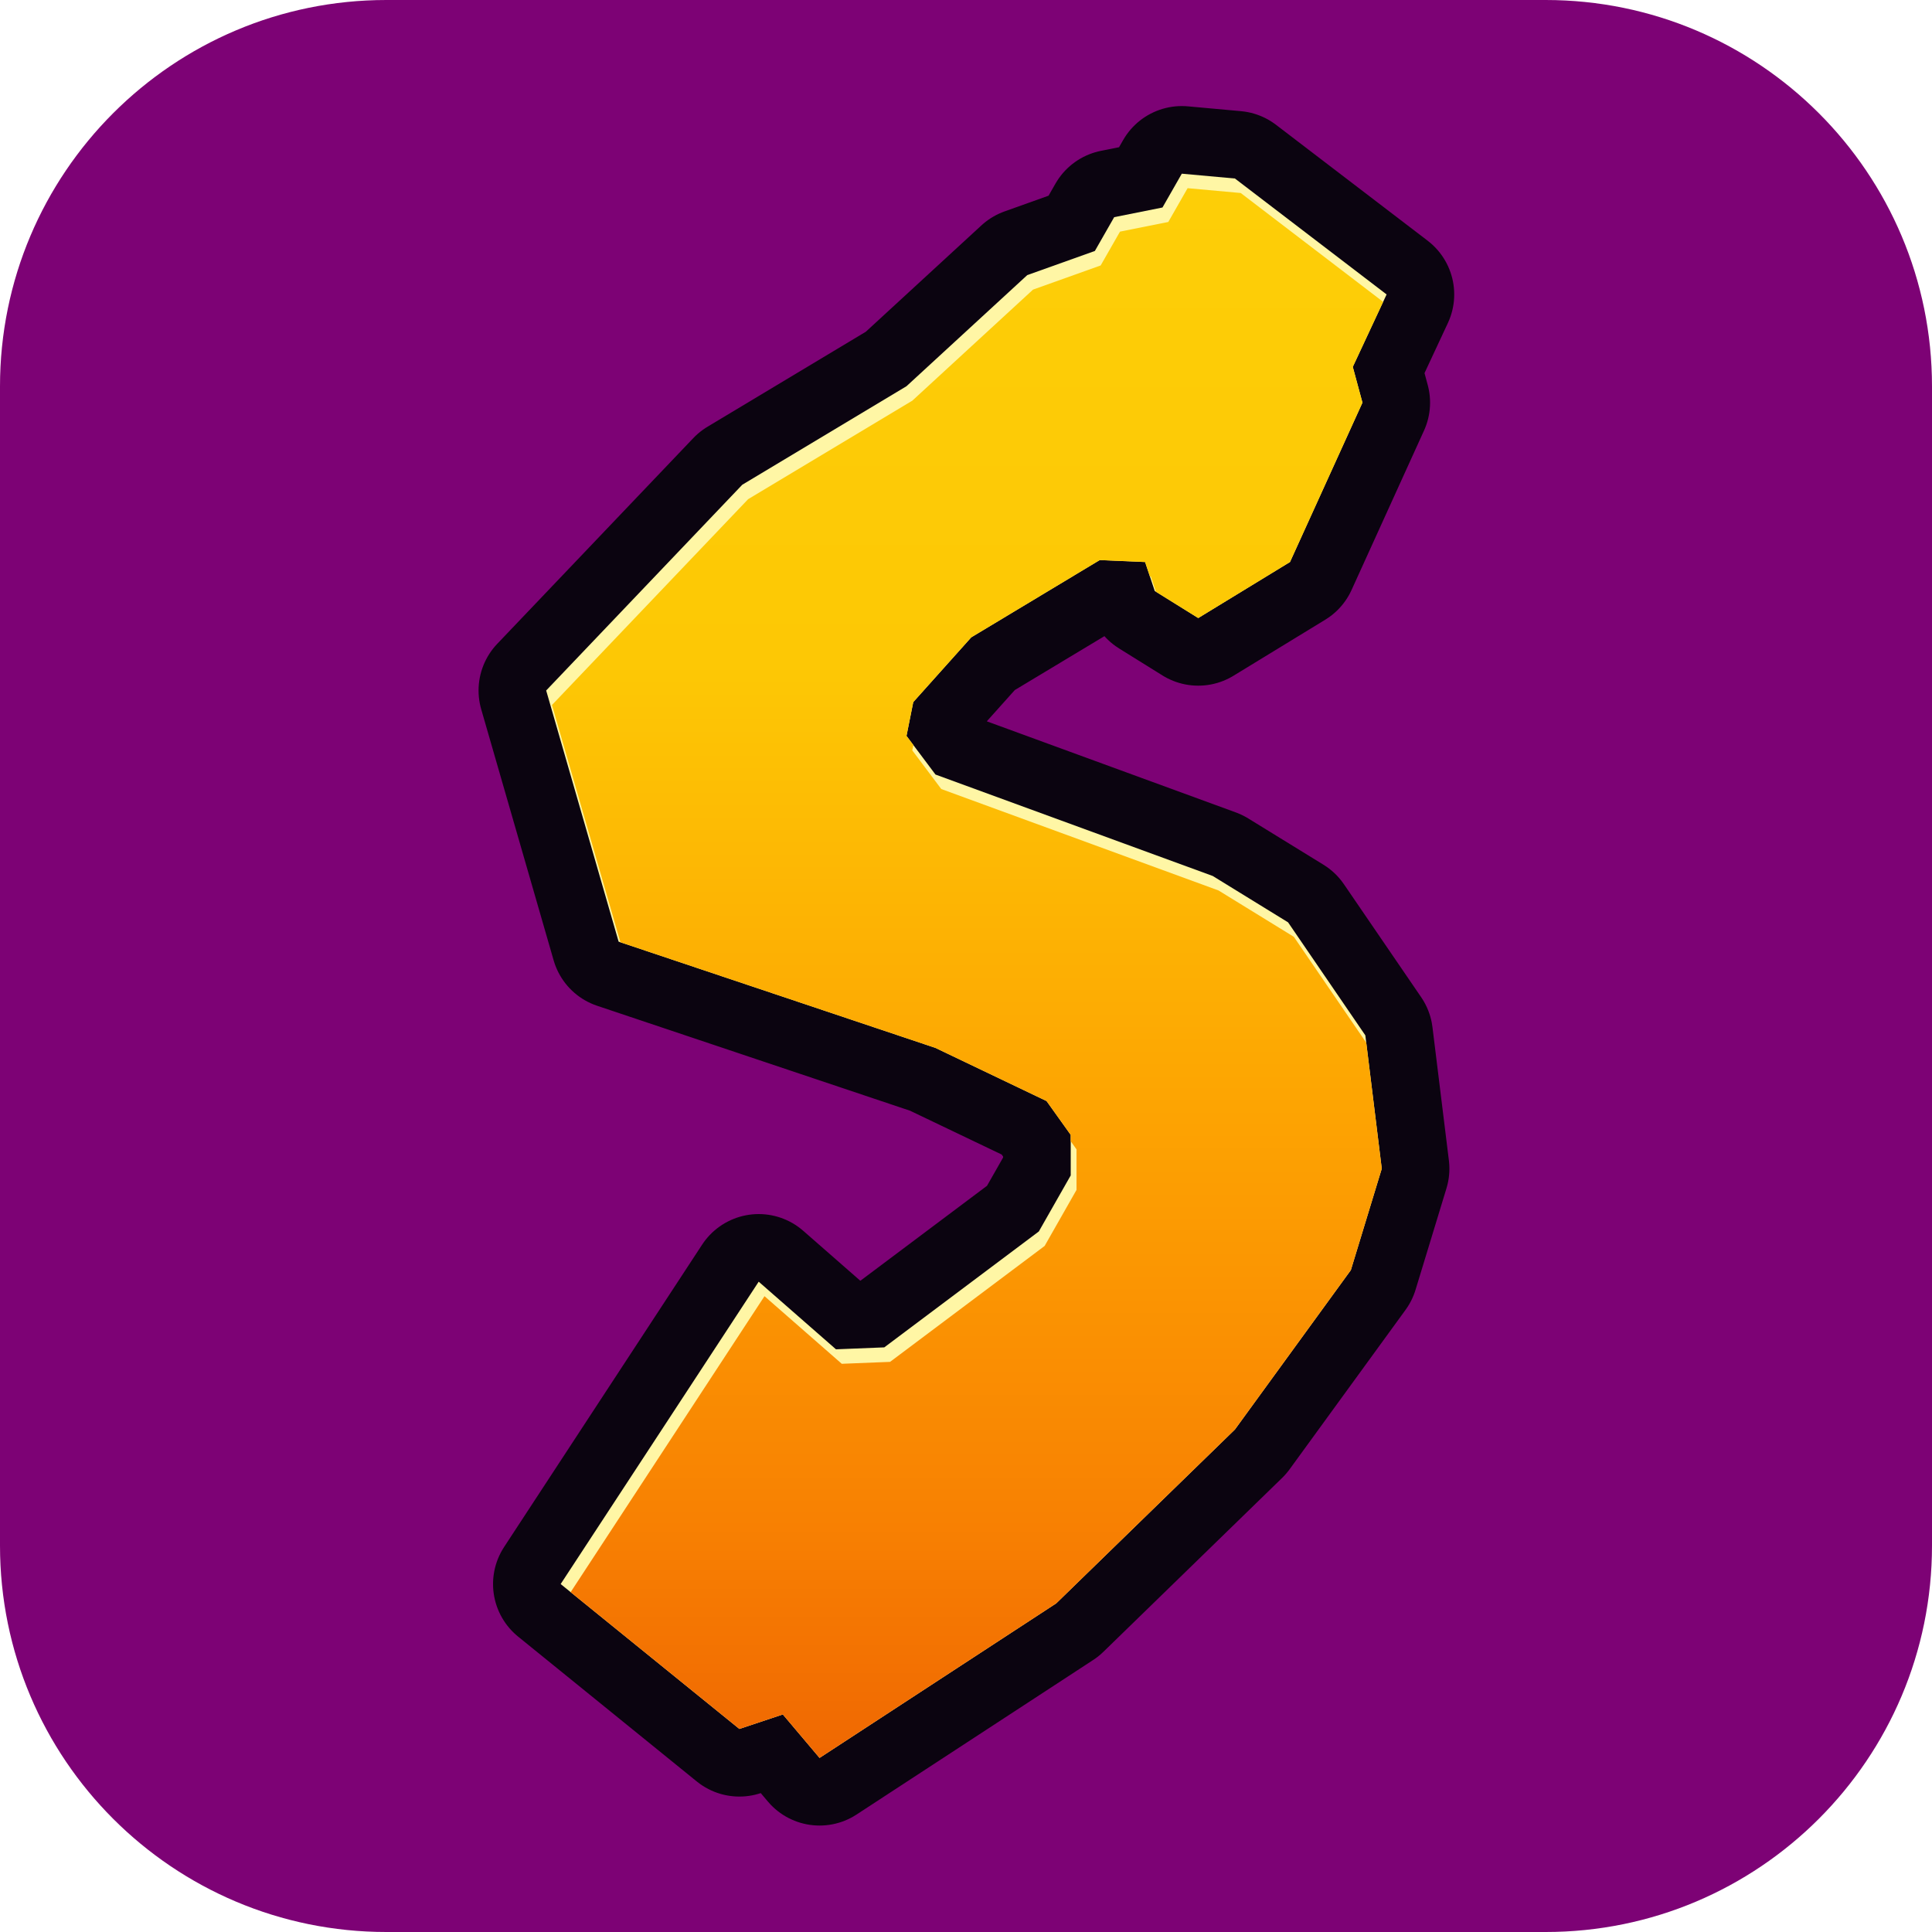
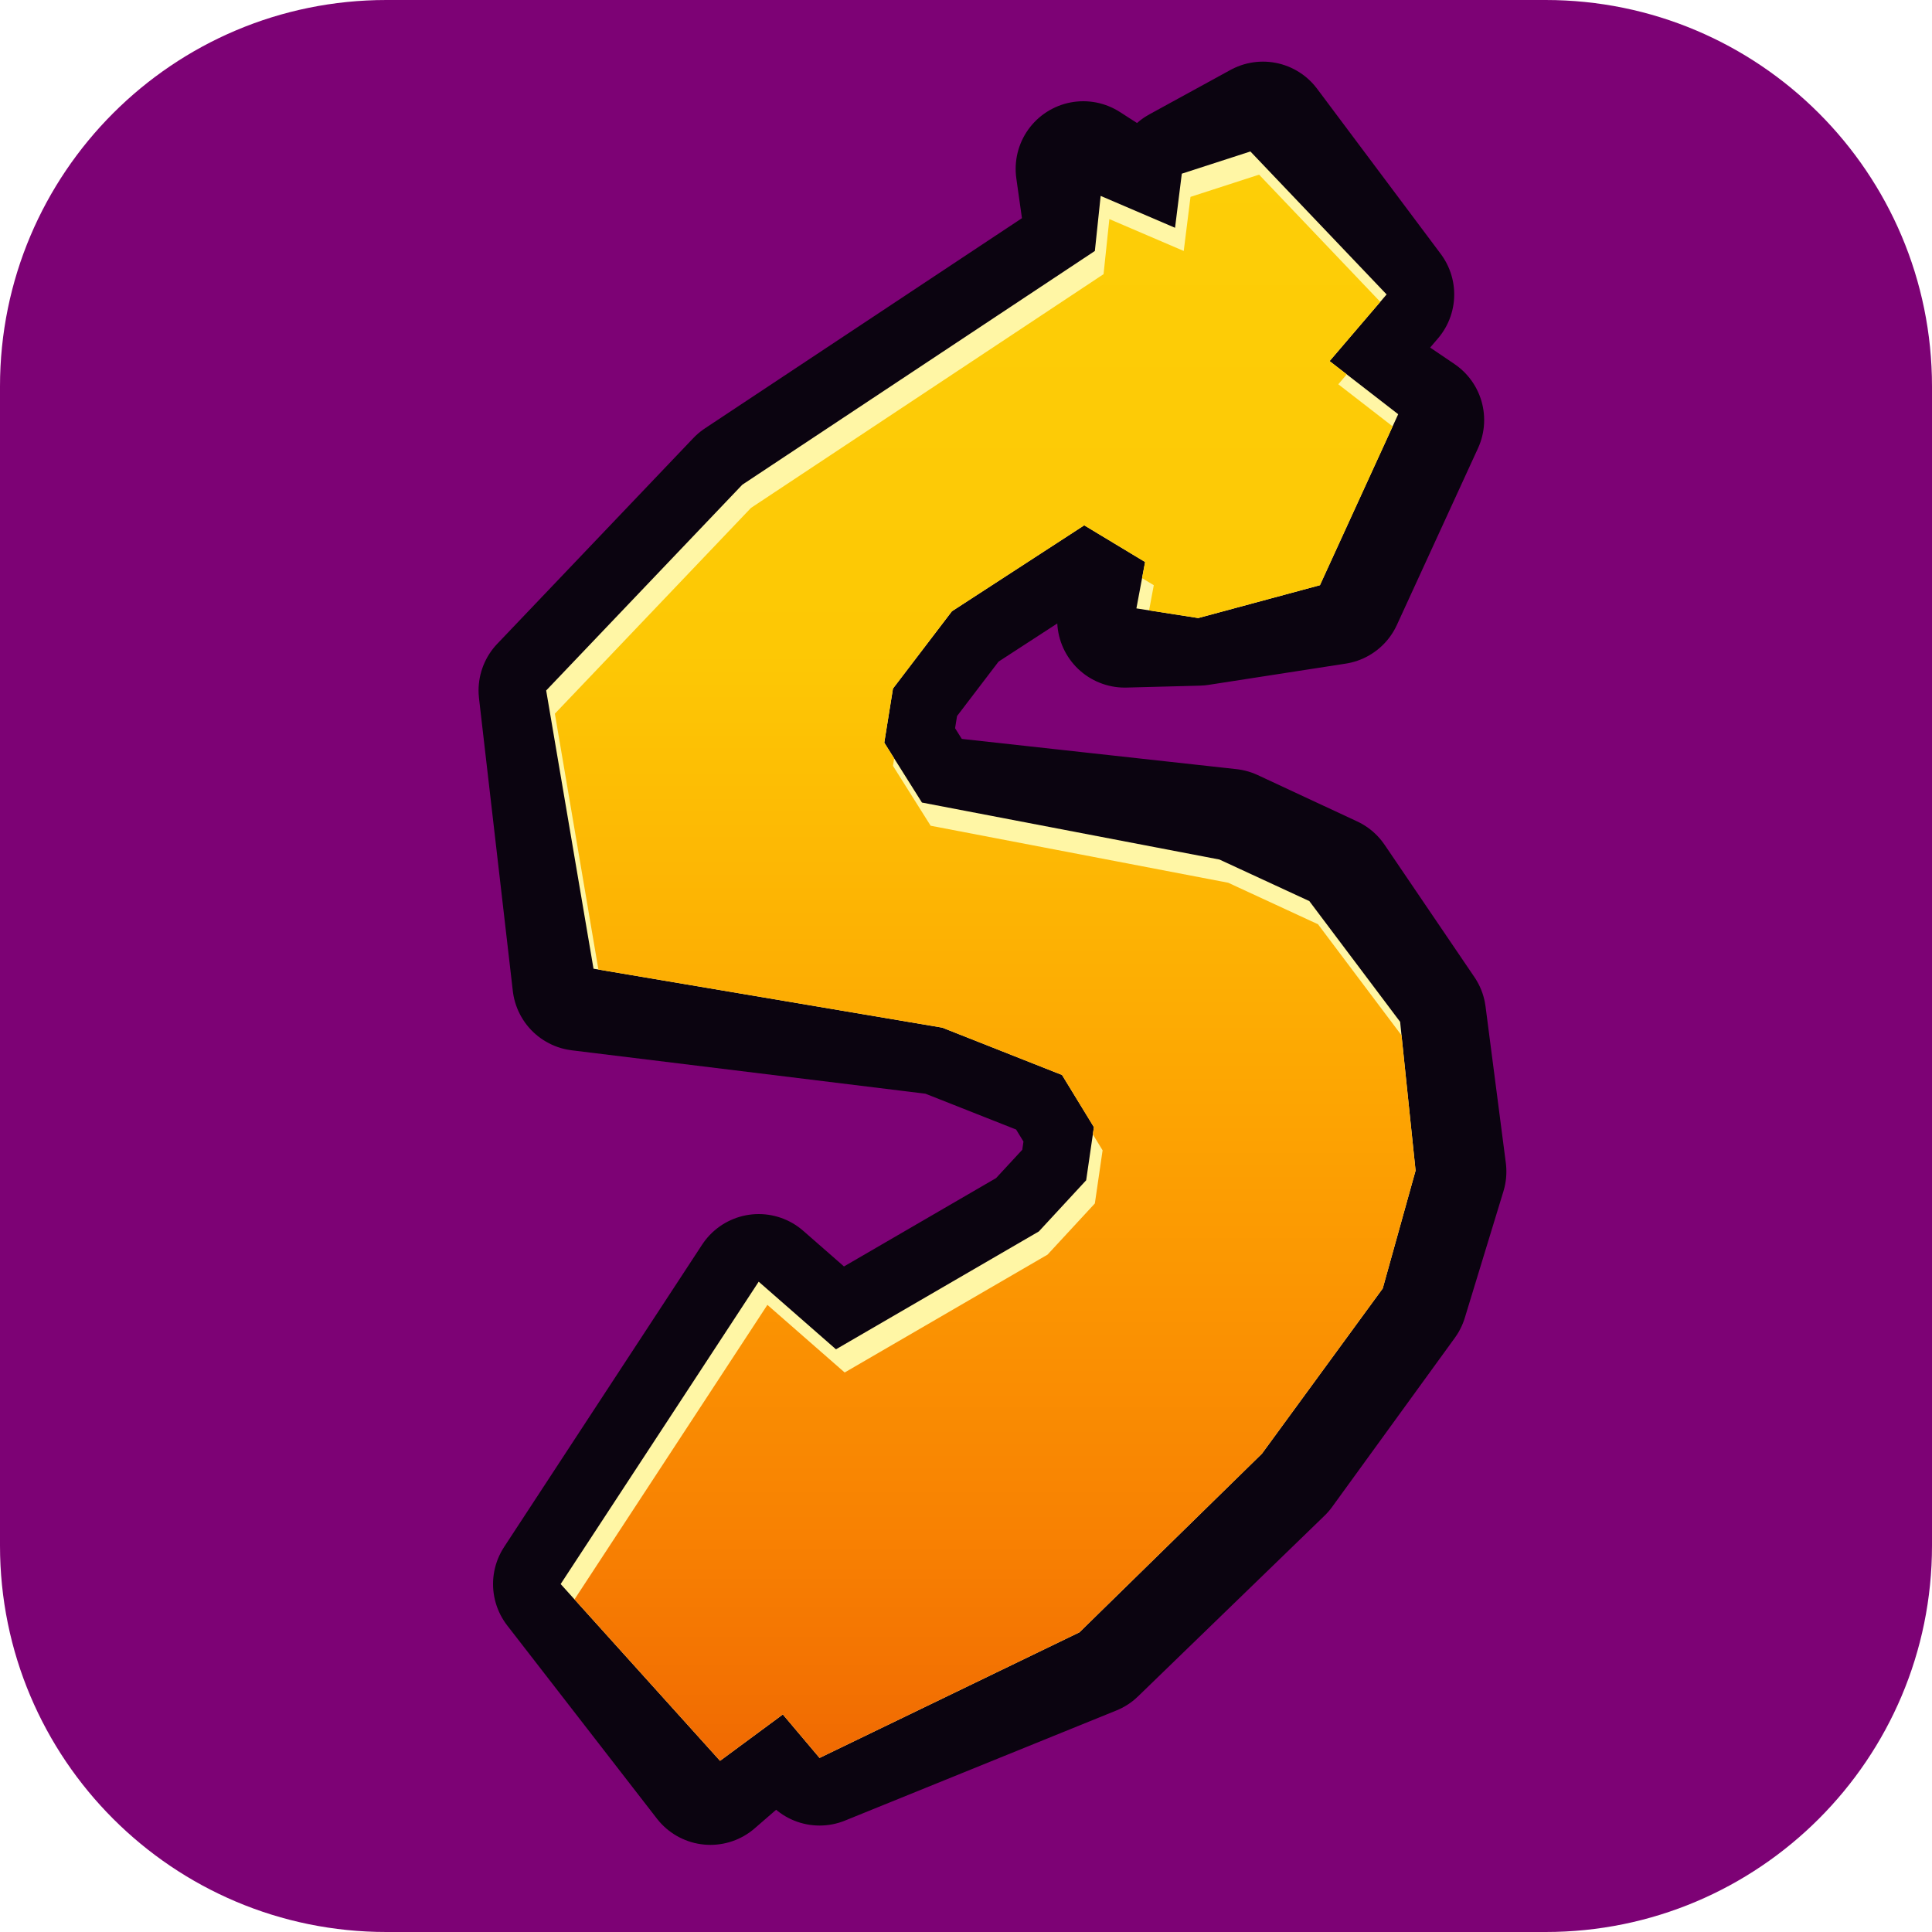
<svg xmlns="http://www.w3.org/2000/svg" viewBox="0 0 100 100" role="img" aria-label="SupaSnake">
  <defs>
    <linearGradient id="ss-mono" x1="0" y1="0" x2="0" y2="1">
      <stop offset="0" stop-color="#FDCE07" />
      <stop offset="0.3" stop-color="#FDC805" />
      <stop offset="0.58" stop-color="#FDA402" />
      <stop offset="0.84" stop-color="#F88102" />
      <stop offset="1" stop-color="#EF6602" />
    </linearGradient>
    <clipPath id="ss-mono-ink">
-       <path transform="translate(28.27 -3.16) scale(0.5)" d="M65.8 24.3 L71.3 24.8 L87 36.8 L83.5 44.3 L84.5 48 L77 64.5 L67.5 70.3 L63 67.5 L62 64.5 L57.3 64.3 L44 72.3 L38 79 L37.3 82.5 L40.3 86.5 L69 97 L76.8 101.8 L84.8 113.5 L86.5 127.3 L83.3 137.8 L71.3 154.3 L52.8 172.3 L28.3 188.3 L24.5 183.8 L20 185.3 L1.5 170.3 L22 139 L30 146 L35 145.8 L51 133.8 L54.3 128 L54.3 123.8 L51.8 120.3 L40.3 114.8 L7.5 103.8 L0 77.8 L20.3 56.5 L37.3 46.3 L49.8 34.8 L56.8 32.3 L58.8 28.8 L63.8 27.8 Z" />
+       <path transform="translate(28.27 -3.16) scale(0.5)" d="M65.8 24.3 L72.9 22 L87 36.8 L81.1 43.7 L88.2 49.2 L80.1 66.9 L67.5 70.3 L61.1 69.3 L62 64.5 L55.7 60.7 L42 69.6 L35.9 77.6 L35 83.2 L38.9 89.4 L69.7 95.3 L79 99.6 L88.4 112.1 L90 127.5 L86.6 139.7 L74.1 156.8 L55.2 175.3 L28.3 188.3 L24.5 183.8 L18 188.6 L1.5 170.3 L22 139 L30 146 L51 133.8 L55.9 128.5 L56.7 123 L53.4 117.6 L41 112.7 L4.9 106.6 L0 77.8 L20.3 56.5 L56.8 32.3 L57.4 26.6 L65.1 29.9 Z" />
    </clipPath>
  </defs>
  <rect width="100" height="100" rx="20" fill="#7D0275" />
  <g transform="translate(28.27 -3.16) scale(0.5)" fill="#0B0410" stroke="#0B0410" stroke-width="14" stroke-linejoin="round">
-     <path d="M65.8 24.3 L71.3 24.8 L87 36.8 L83.5 44.3 L84.5 48 L77 64.5 L67.5 70.3 L63 67.5 L62 64.5 L57.3 64.3 L44 72.3 L38 79 L37.3 82.5 L40.3 86.5 L69 97 L76.8 101.8 L84.8 113.5 L86.5 127.3 L83.3 137.8 L71.3 154.3 L52.8 172.3 L28.3 188.3 L24.5 183.8 L20 185.3 L1.5 170.3 L22 139 L30 146 L35 145.8 L51 133.8 L54.3 128 L54.3 123.8 L51.8 120.3 L40.3 114.8 L7.5 103.8 L0 77.8 L20.3 56.5 L37.3 46.3 L49.8 34.8 L56.8 32.3 L58.8 28.8 L63.8 27.8 Z" />
+     <path d="M65.8 24.3 L74.2 19.7 L87 36.8 L81.1 43.7 L90.1 49.8 L81.7 68.1 L67.5 70.3 L59.9 70.5 L62 64.5 L55.7 60.7 L42 69.6 L35.9 77.6 L35 83.2 L38.9 89.4 L70.7 92.9 L81 97.7 L90.3 111.4 L92.4 127.6 L88.4 140.7 L75.7 158.2 L56.4 176.9 L28.3 188.3 L24.5 183.8 L17 190.3 L1.5 170.3 L22 139 L30 146 L51 133.8 L55.9 128.5 L56.7 123 L53.4 117.6 L41 112.7 L3.5 108.1 L0 77.8 L20.3 56.5 L56.8 32.3 L55.6 23.8 L65.1 29.9 Z" />
  </g>
  <g clip-path="url(#ss-mono-ink)">
    <rect width="100" height="100" fill="#FFF6A5" />
-     <g transform="translate(0.3 0.75) translate(28.27 -3.16) scale(0.5)">
-       <path d="M65.8 24.3 L71.3 24.8 L87 36.8 L83.5 44.3 L84.5 48 L77 64.5 L67.5 70.3 L63 67.5 L62 64.5 L57.3 64.3 L44 72.3 L38 79 L37.3 82.5 L40.3 86.5 L69 97 L76.8 101.8 L84.8 113.5 L86.5 127.3 L83.3 137.8 L71.3 154.3 L52.8 172.3 L28.3 188.3 L24.5 183.8 L20 185.3 L1.5 170.3 L22 139 L30 146 L35 145.8 L51 133.8 L54.3 128 L54.3 123.8 L51.8 120.3 L40.3 114.8 L7.5 103.8 L0 77.8 L20.3 56.5 L37.3 46.3 L49.8 34.8 L56.8 32.3 L58.8 28.8 L63.8 27.8 Z" fill="url(#ss-mono)" />
+     <g transform="translate(0.45 1.2) translate(28.27 -3.16) scale(0.5)">
+       <path d="M65.8 24.3 L72.9 22 L87 36.8 L81.1 43.7 L88.2 49.2 L80.1 66.9 L67.5 70.3 L61.1 69.3 L62 64.5 L55.7 60.7 L42 69.6 L35.9 77.6 L35 83.2 L38.9 89.4 L69.7 95.3 L79 99.6 L88.4 112.1 L90 127.5 L86.6 139.7 L74.1 156.8 L55.2 175.3 L28.3 188.3 L24.5 183.8 L18 188.6 L1.5 170.3 L22 139 L30 146 L51 133.8 L55.9 128.5 L56.7 123 L53.4 117.6 L41 112.7 L4.9 106.6 L0 77.8 L20.3 56.5 L56.8 32.3 L57.4 26.6 L65.1 29.9 Z" fill="url(#ss-mono)" />
    </g>
  </g>
</svg>
